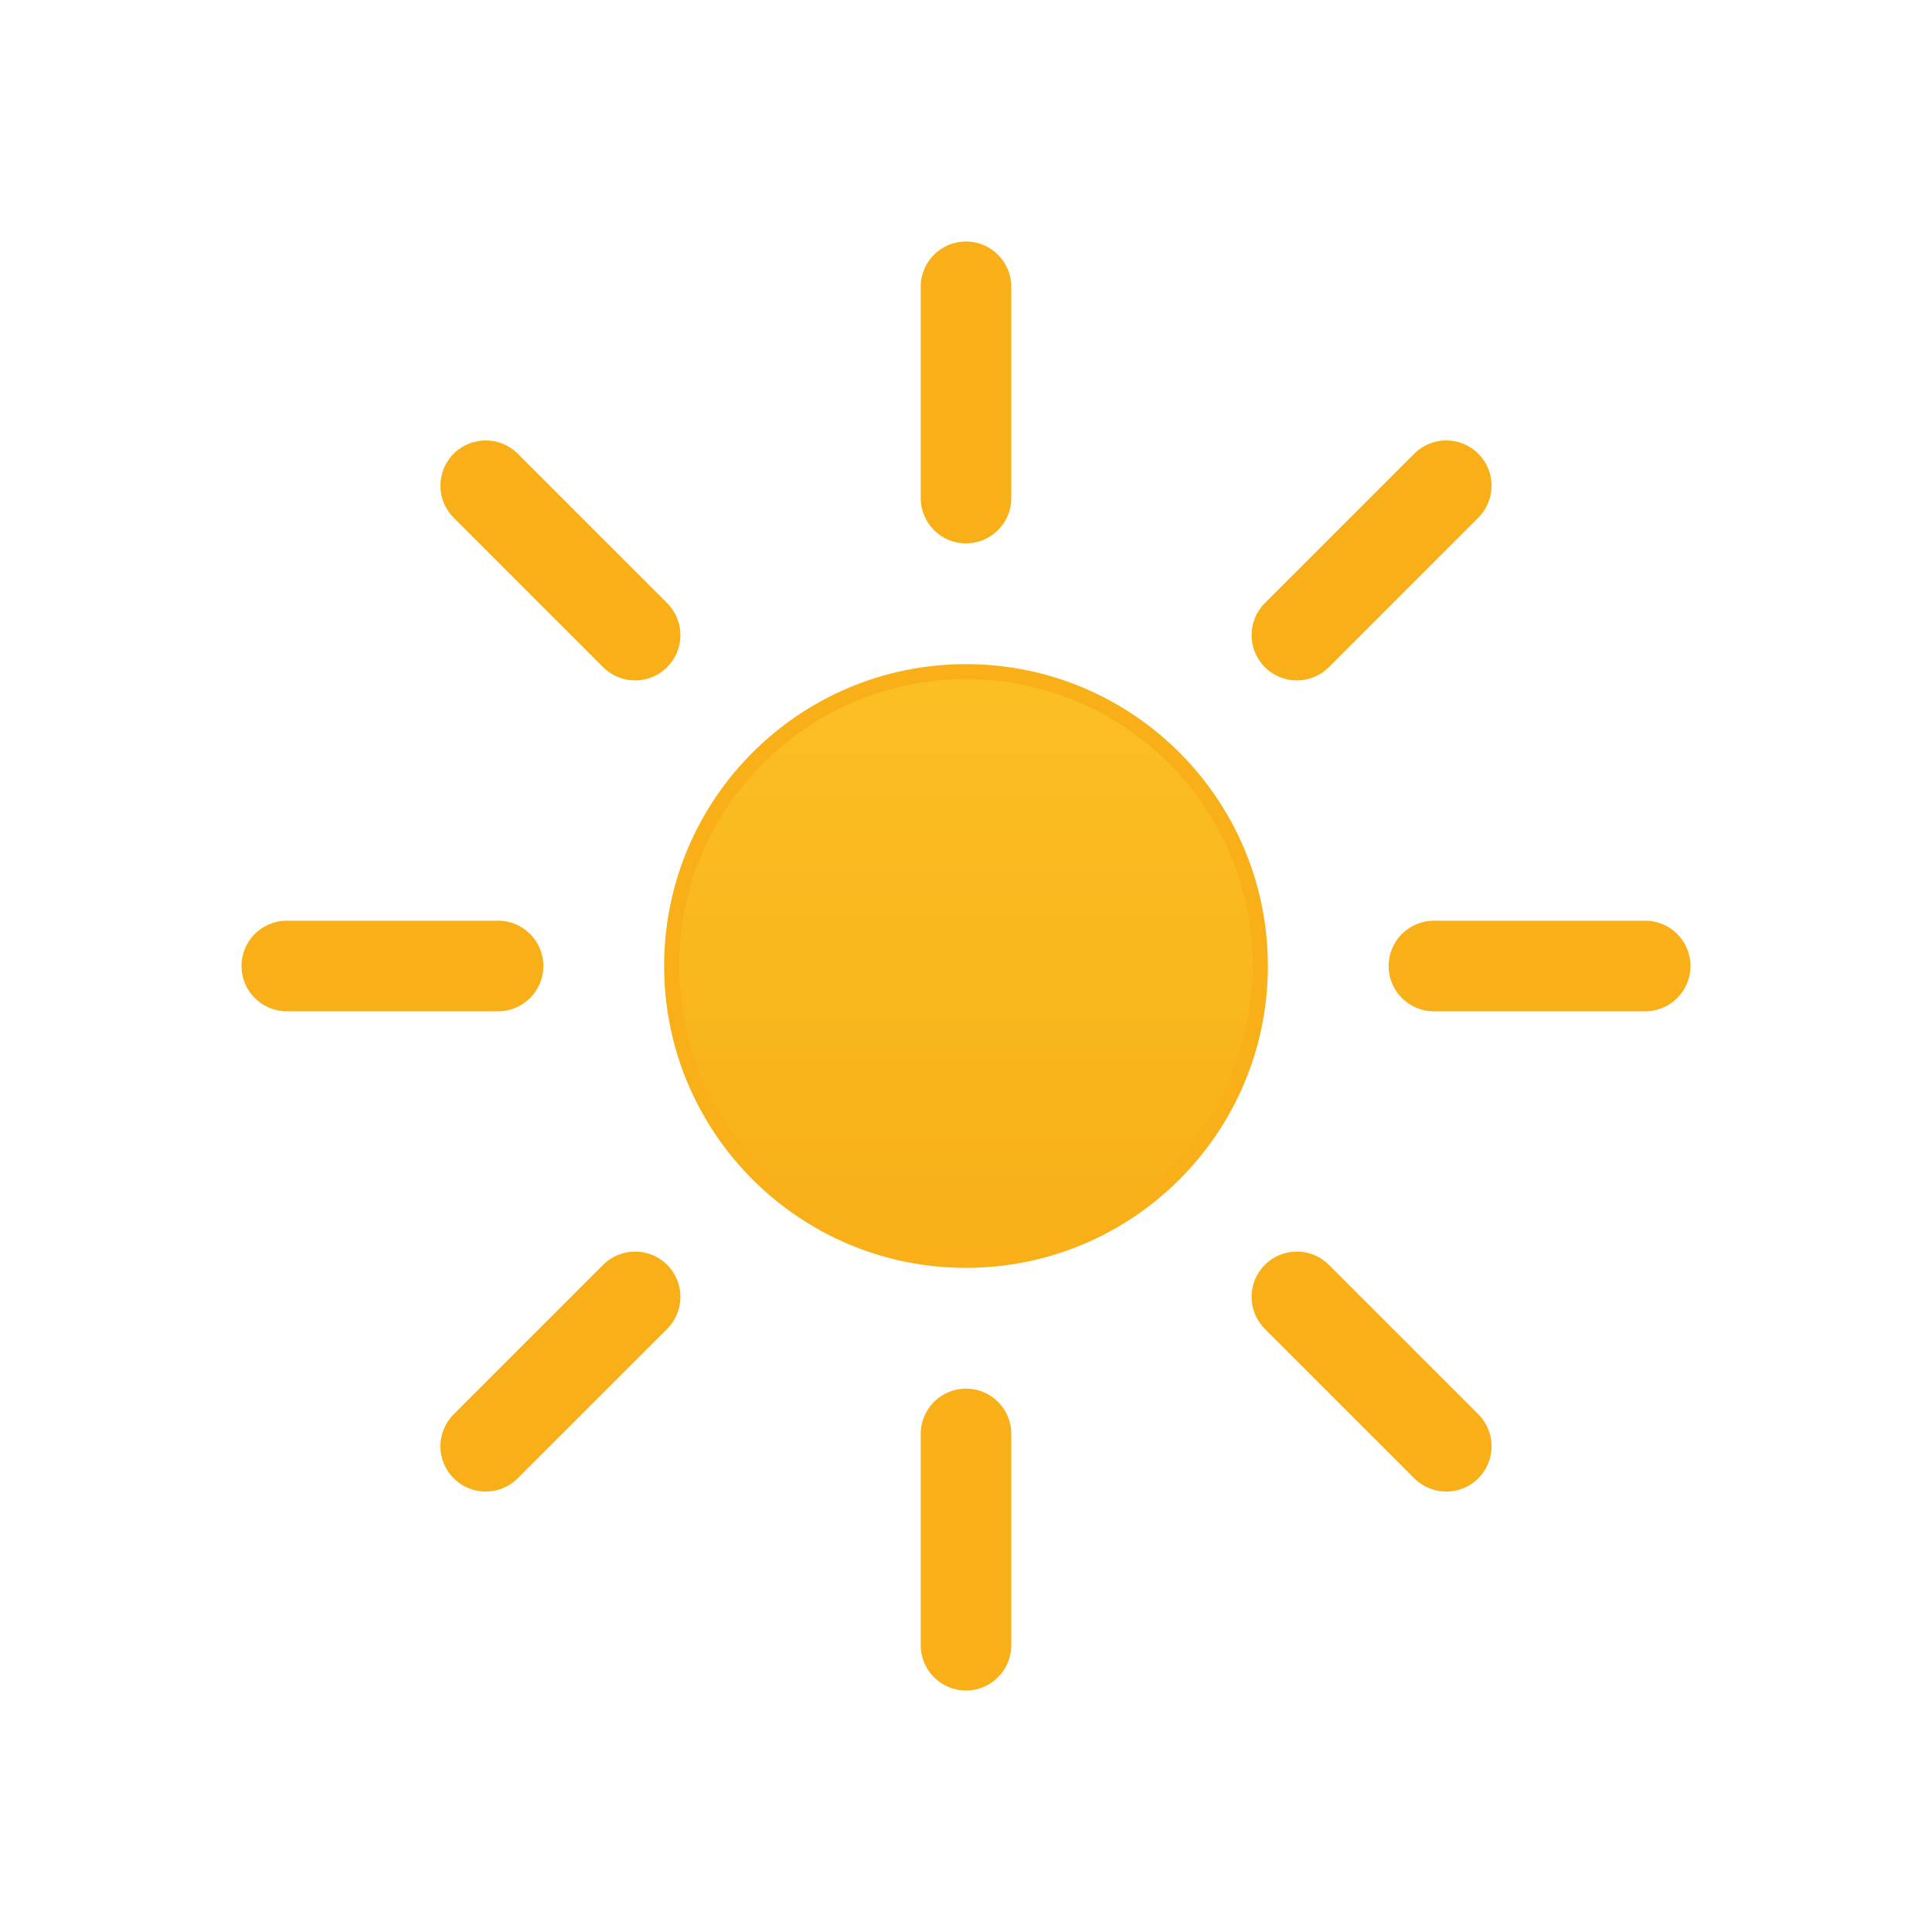
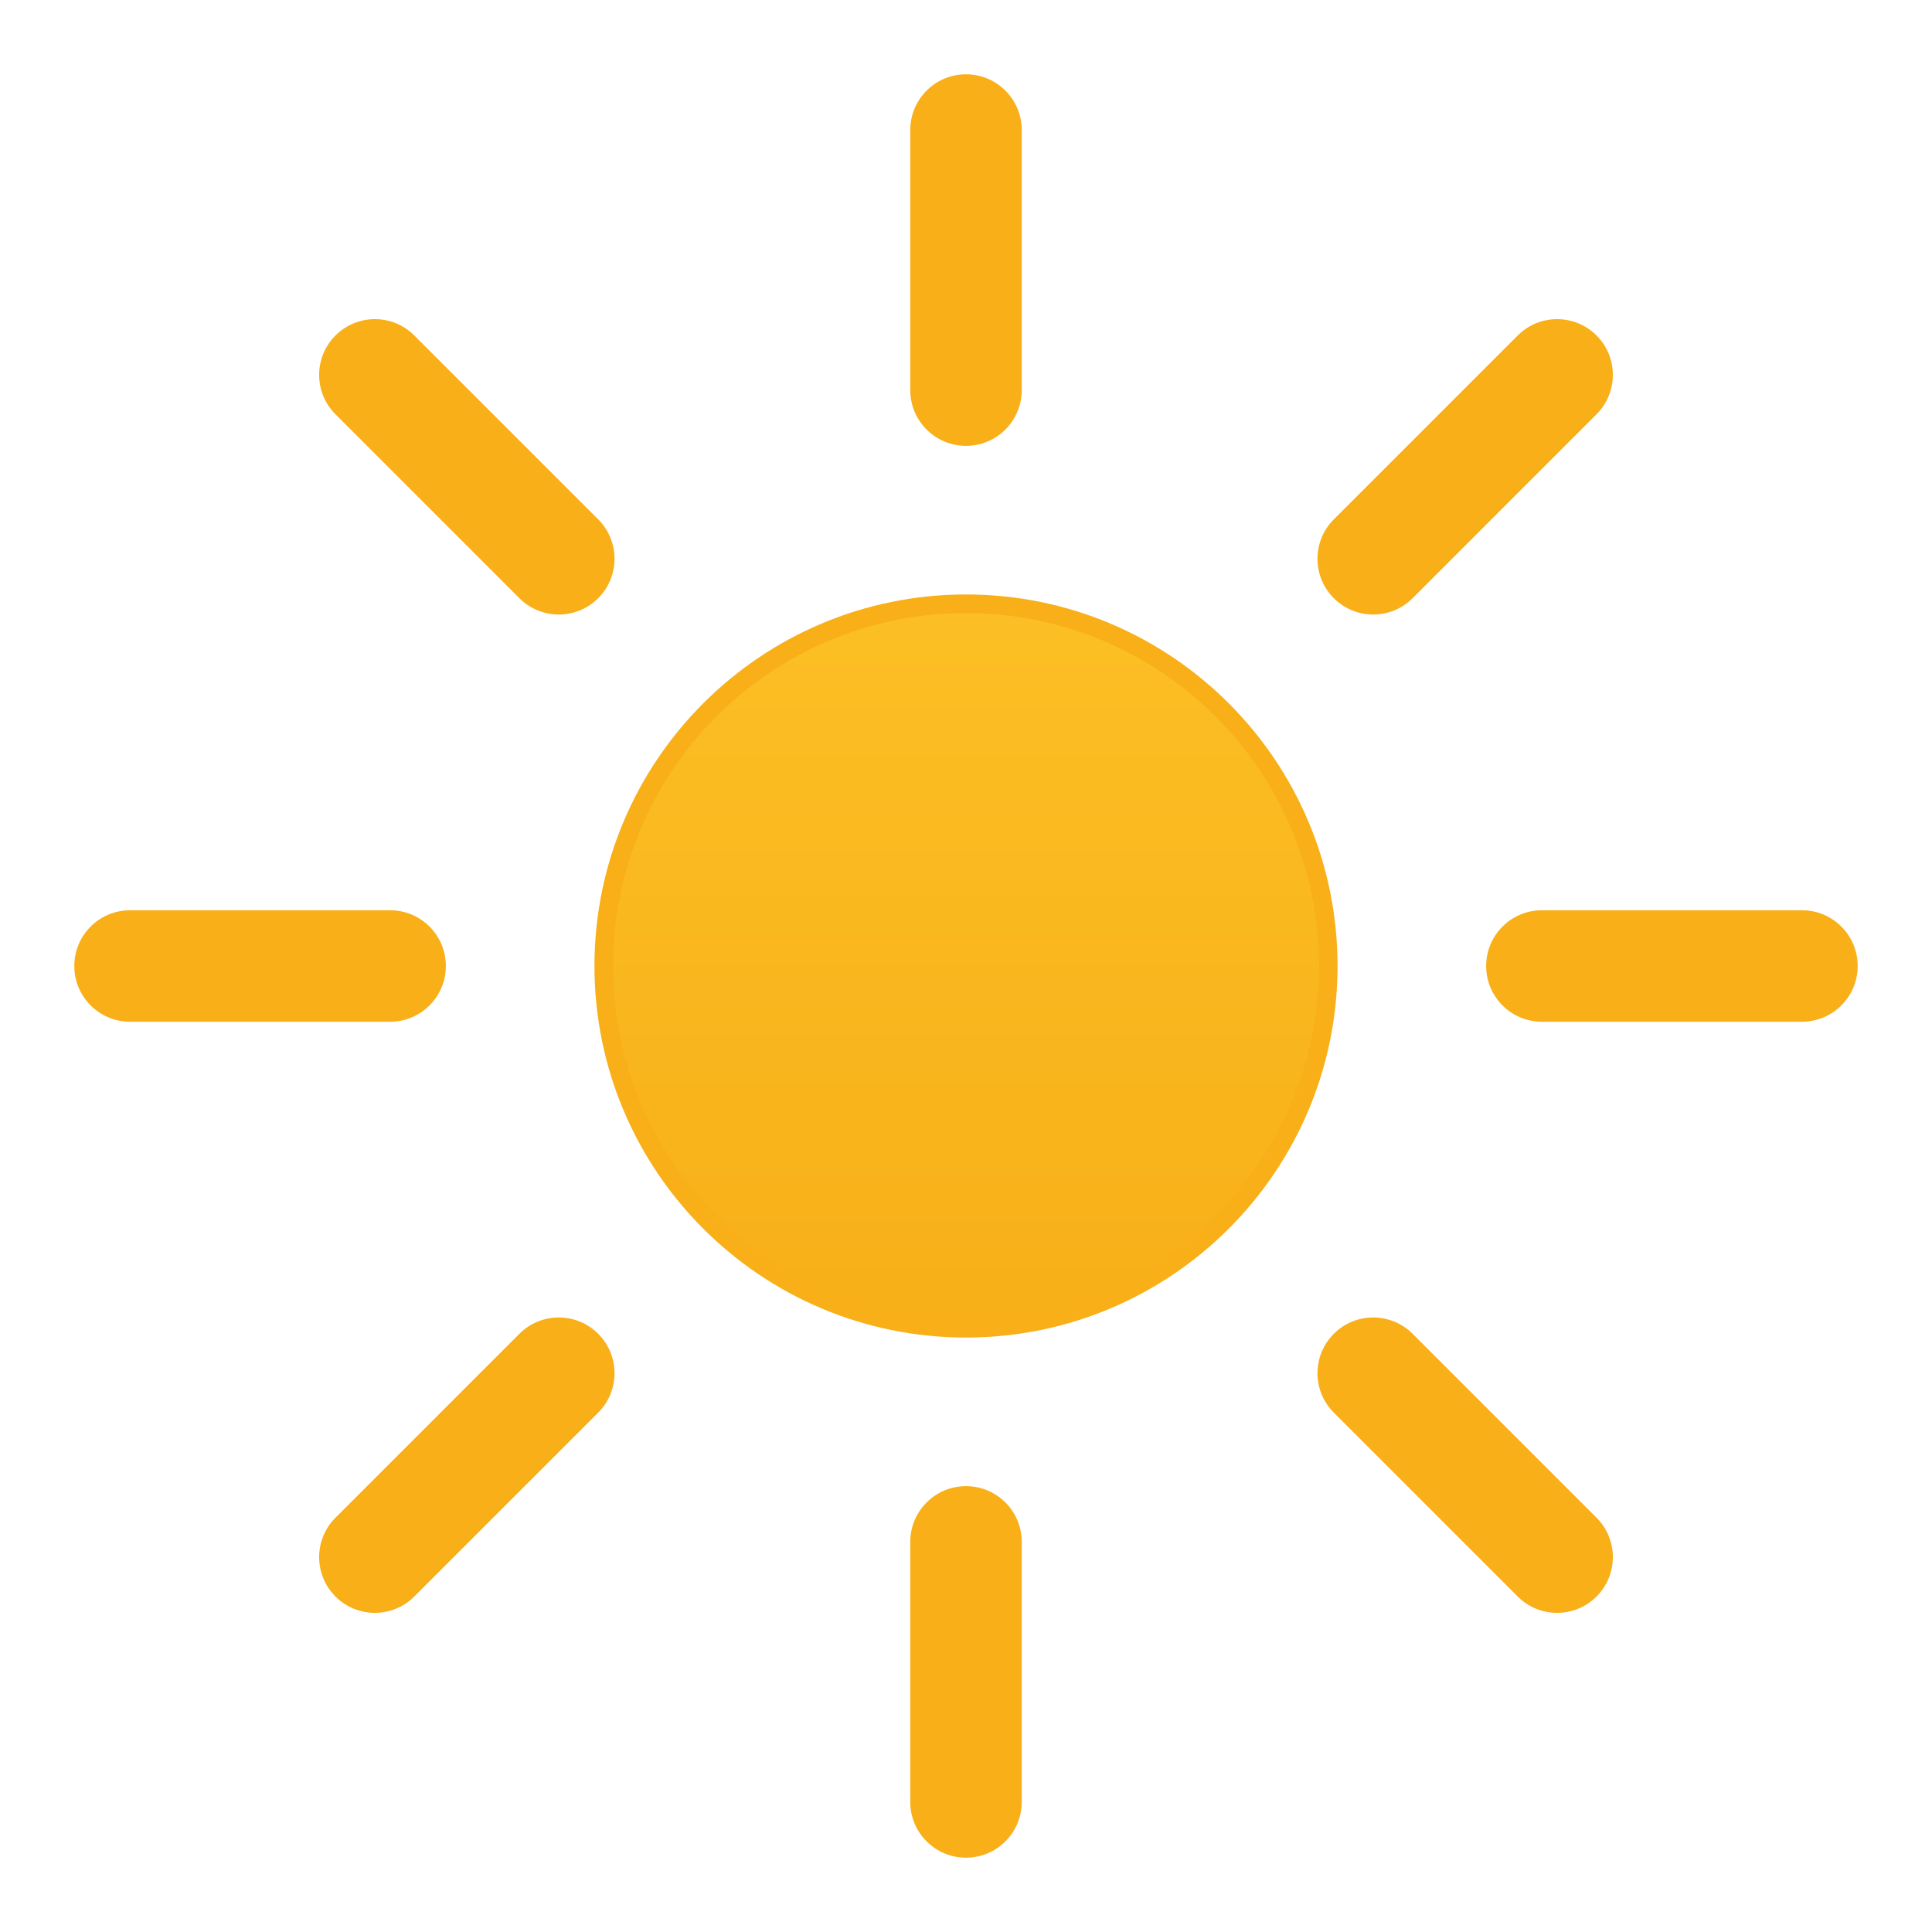
- <svg xmlns="http://www.w3.org/2000/svg" viewBox="0 0 128 128" fill="none">
+ <svg xmlns="http://www.w3.org/2000/svg" viewBox="12 12 104 104" fill="none">
  <g id="clear-day">
    <g id="Sun">
      <circle id="Core" cx="64" cy="64" r="19.5" fill="url(#paint0_linear_1802_5186)" stroke="#F8AF18" />
      <g id="Rays">
        <path d="M61 19C61 17.343 62.343 16 64 16C65.657 16 67 17.343 67 19V33C67 34.657 65.657 36 64 36C62.343 36 61 34.657 61 33V19Z" fill="#F8AF18" />
        <path d="M93.698 30.059C94.87 28.887 96.77 28.887 97.941 30.059C99.113 31.23 99.113 33.13 97.941 34.301L88.042 44.201C86.87 45.373 84.971 45.373 83.799 44.201C82.627 43.029 82.627 41.13 83.799 39.958L93.698 30.059Z" fill="#F8AF18" />
        <path d="M109 61C110.657 61 112 62.343 112 64C112 65.657 110.657 67 109 67H95C93.343 67 92 65.657 92 64C92 62.343 93.343 61 95 61H109Z" fill="#F8AF18" />
        <path d="M97.941 93.698C99.113 94.87 99.113 96.77 97.941 97.941C96.77 99.113 94.87 99.113 93.698 97.941L83.799 88.042C82.627 86.87 82.627 84.971 83.799 83.799C84.971 82.627 86.87 82.627 88.042 83.799L97.941 93.698Z" fill="#F8AF18" />
        <path d="M61 95C61 93.343 62.343 92 64 92C65.657 92 67 93.343 67 95V109C67 110.657 65.657 112 64 112C62.343 112 61 110.657 61 109V95Z" fill="#F8AF18" />
        <path d="M39.958 83.799C41.13 82.627 43.029 82.627 44.201 83.799C45.373 84.971 45.373 86.87 44.201 88.042L34.301 97.941C33.13 99.113 31.23 99.113 30.059 97.941C28.887 96.77 28.887 94.87 30.059 93.698L39.958 83.799Z" fill="#F8AF18" />
        <path d="M33 61C34.657 61 36 62.343 36 64C36 65.657 34.657 67 33 67H19C17.343 67 16 65.657 16 64C16 62.343 17.343 61 19 61H33Z" fill="#F8AF18" />
        <path d="M44.201 39.958C45.373 41.13 45.373 43.029 44.201 44.201C43.029 45.373 41.13 45.373 39.958 44.201L30.059 34.301C28.887 33.13 28.887 31.23 30.059 30.059C31.23 28.887 33.13 28.887 34.301 30.059L44.201 39.958Z" fill="#F8AF18" />
      </g>
    </g>
  </g>
  <defs>
    <linearGradient id="paint0_linear_1802_5186" x1="64" y1="44" x2="64" y2="84" gradientUnits="userSpaceOnUse">
      <stop stop-color="#FBBF24" />
      <stop offset="1" stop-color="#F8AF18" />
    </linearGradient>
  </defs>
</svg>
